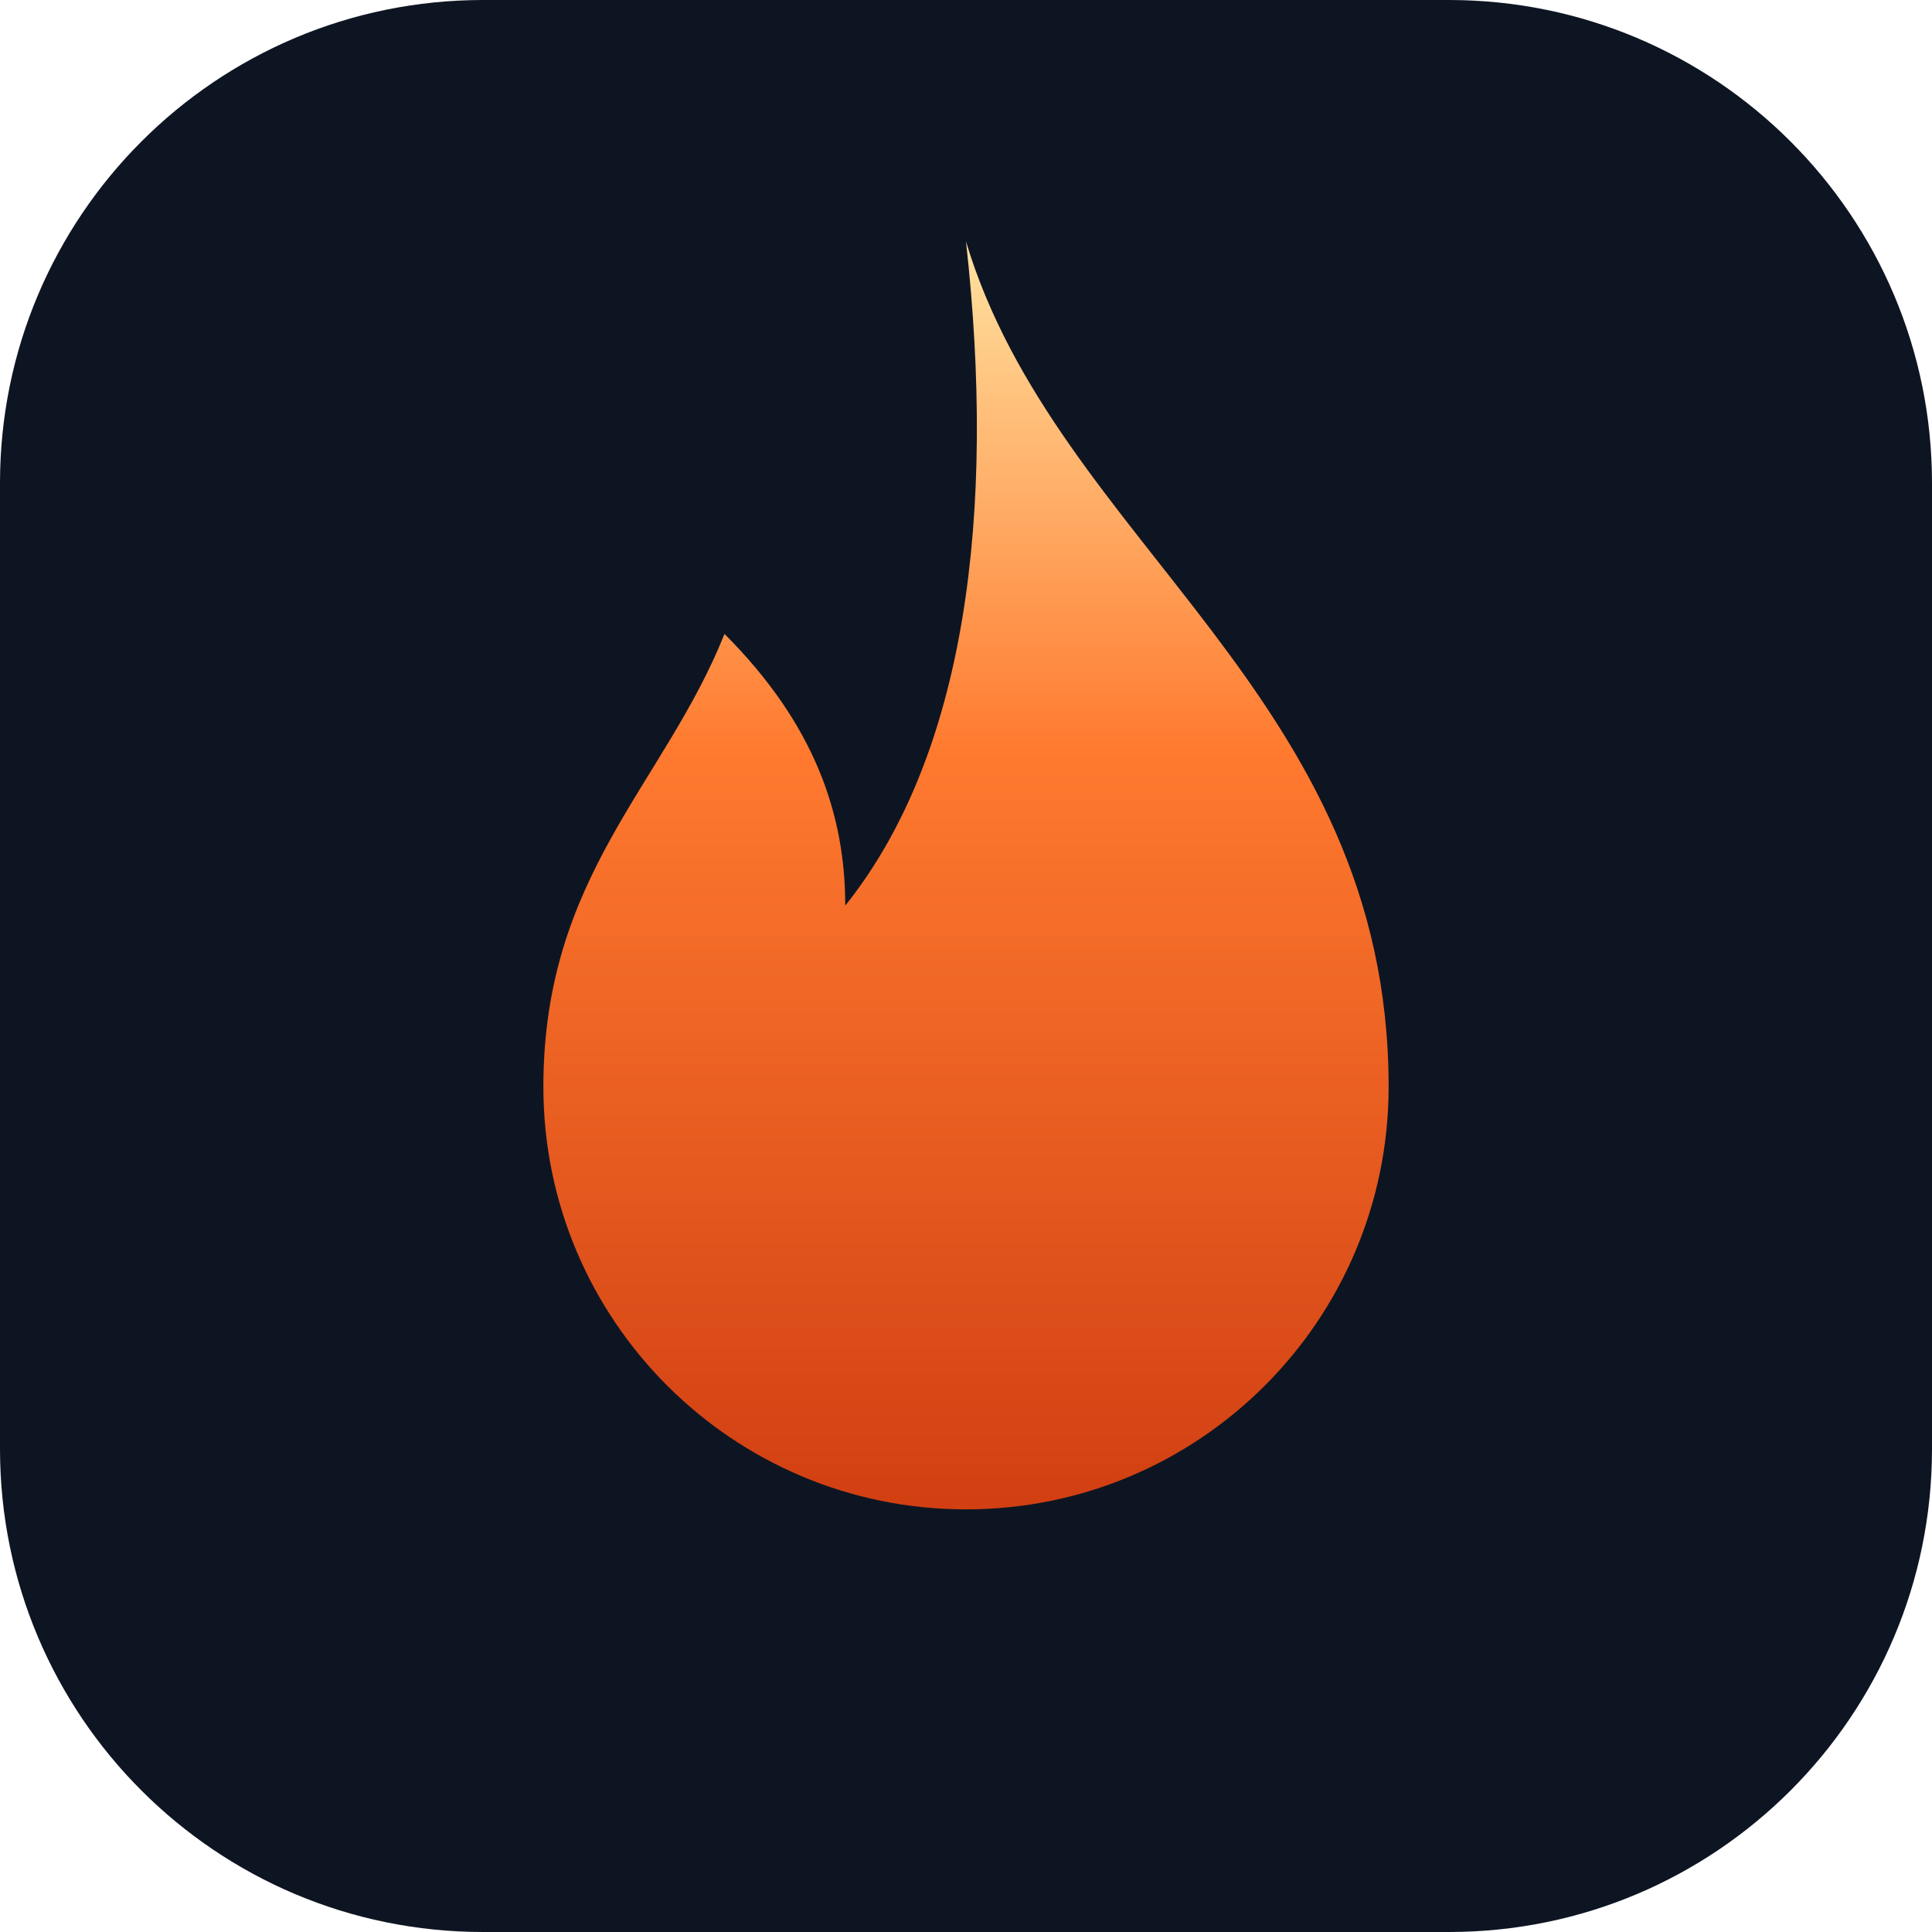
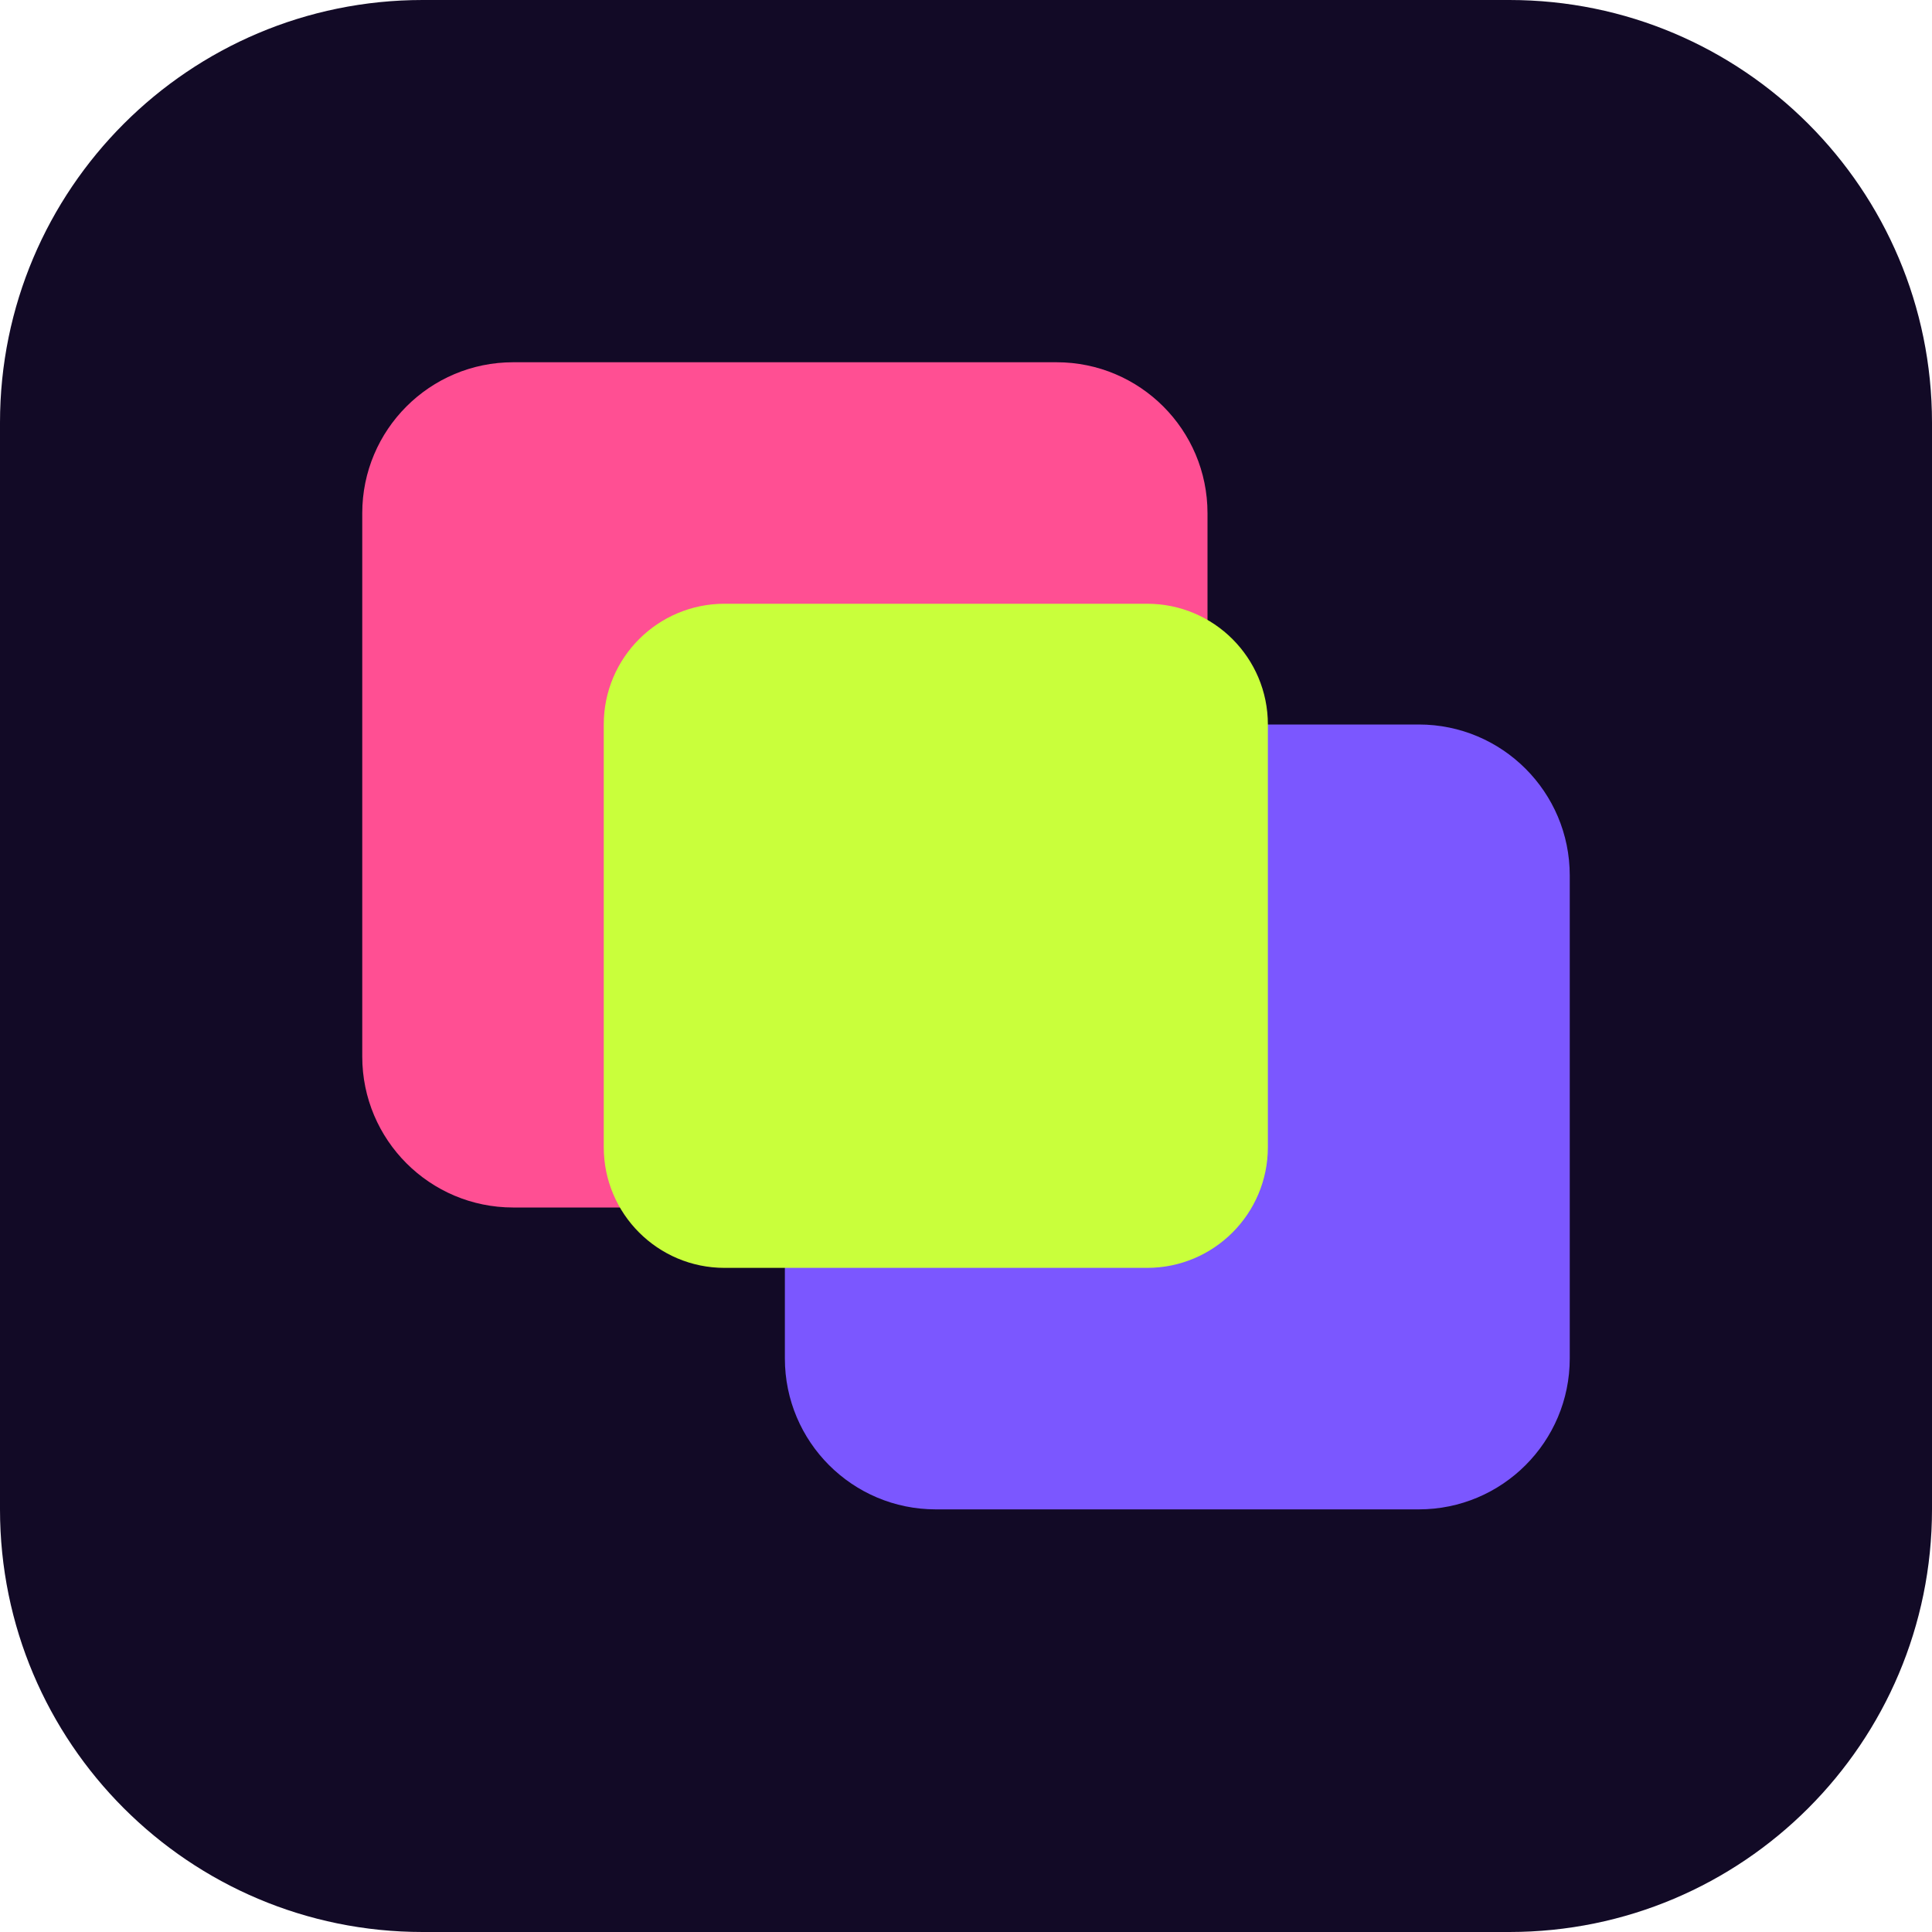
<svg xmlns="http://www.w3.org/2000/svg" viewBox="0 0 64 64">
-   <defs>
-     <linearGradient id="f" x1="0" y1="1" x2="0" y2="0">
-       <stop offset="0" stop-color="#d13f12" />
-       <stop offset=".6" stop-color="#ff7a2f" />
-       <stop offset="1" stop-color="#ffe2a0" />
-     </linearGradient>
-   </defs>
-   <rect width="64" height="64" rx="16" fill="#0e1522" />
-   <path d="M32 8c3 10 14 15 14 28a14 14 0 0 1-28 0c0-7 4-10 6-15 3 3 4 6 4 9 4-5 5-13 4-22z" fill="url(#f)" />
+   <rect width="64" height="64" rx="14" fill="#120a26" />
+   <rect x="26" y="24" width="26" height="26" rx="5" fill="#7b57ff" />
+   <rect x="12" y="12" width="28" height="28" rx="5" fill="#ff4f93" />
+   <rect x="20" y="20" width="22" height="22" rx="4" fill="#c9ff3b" />
</svg>
